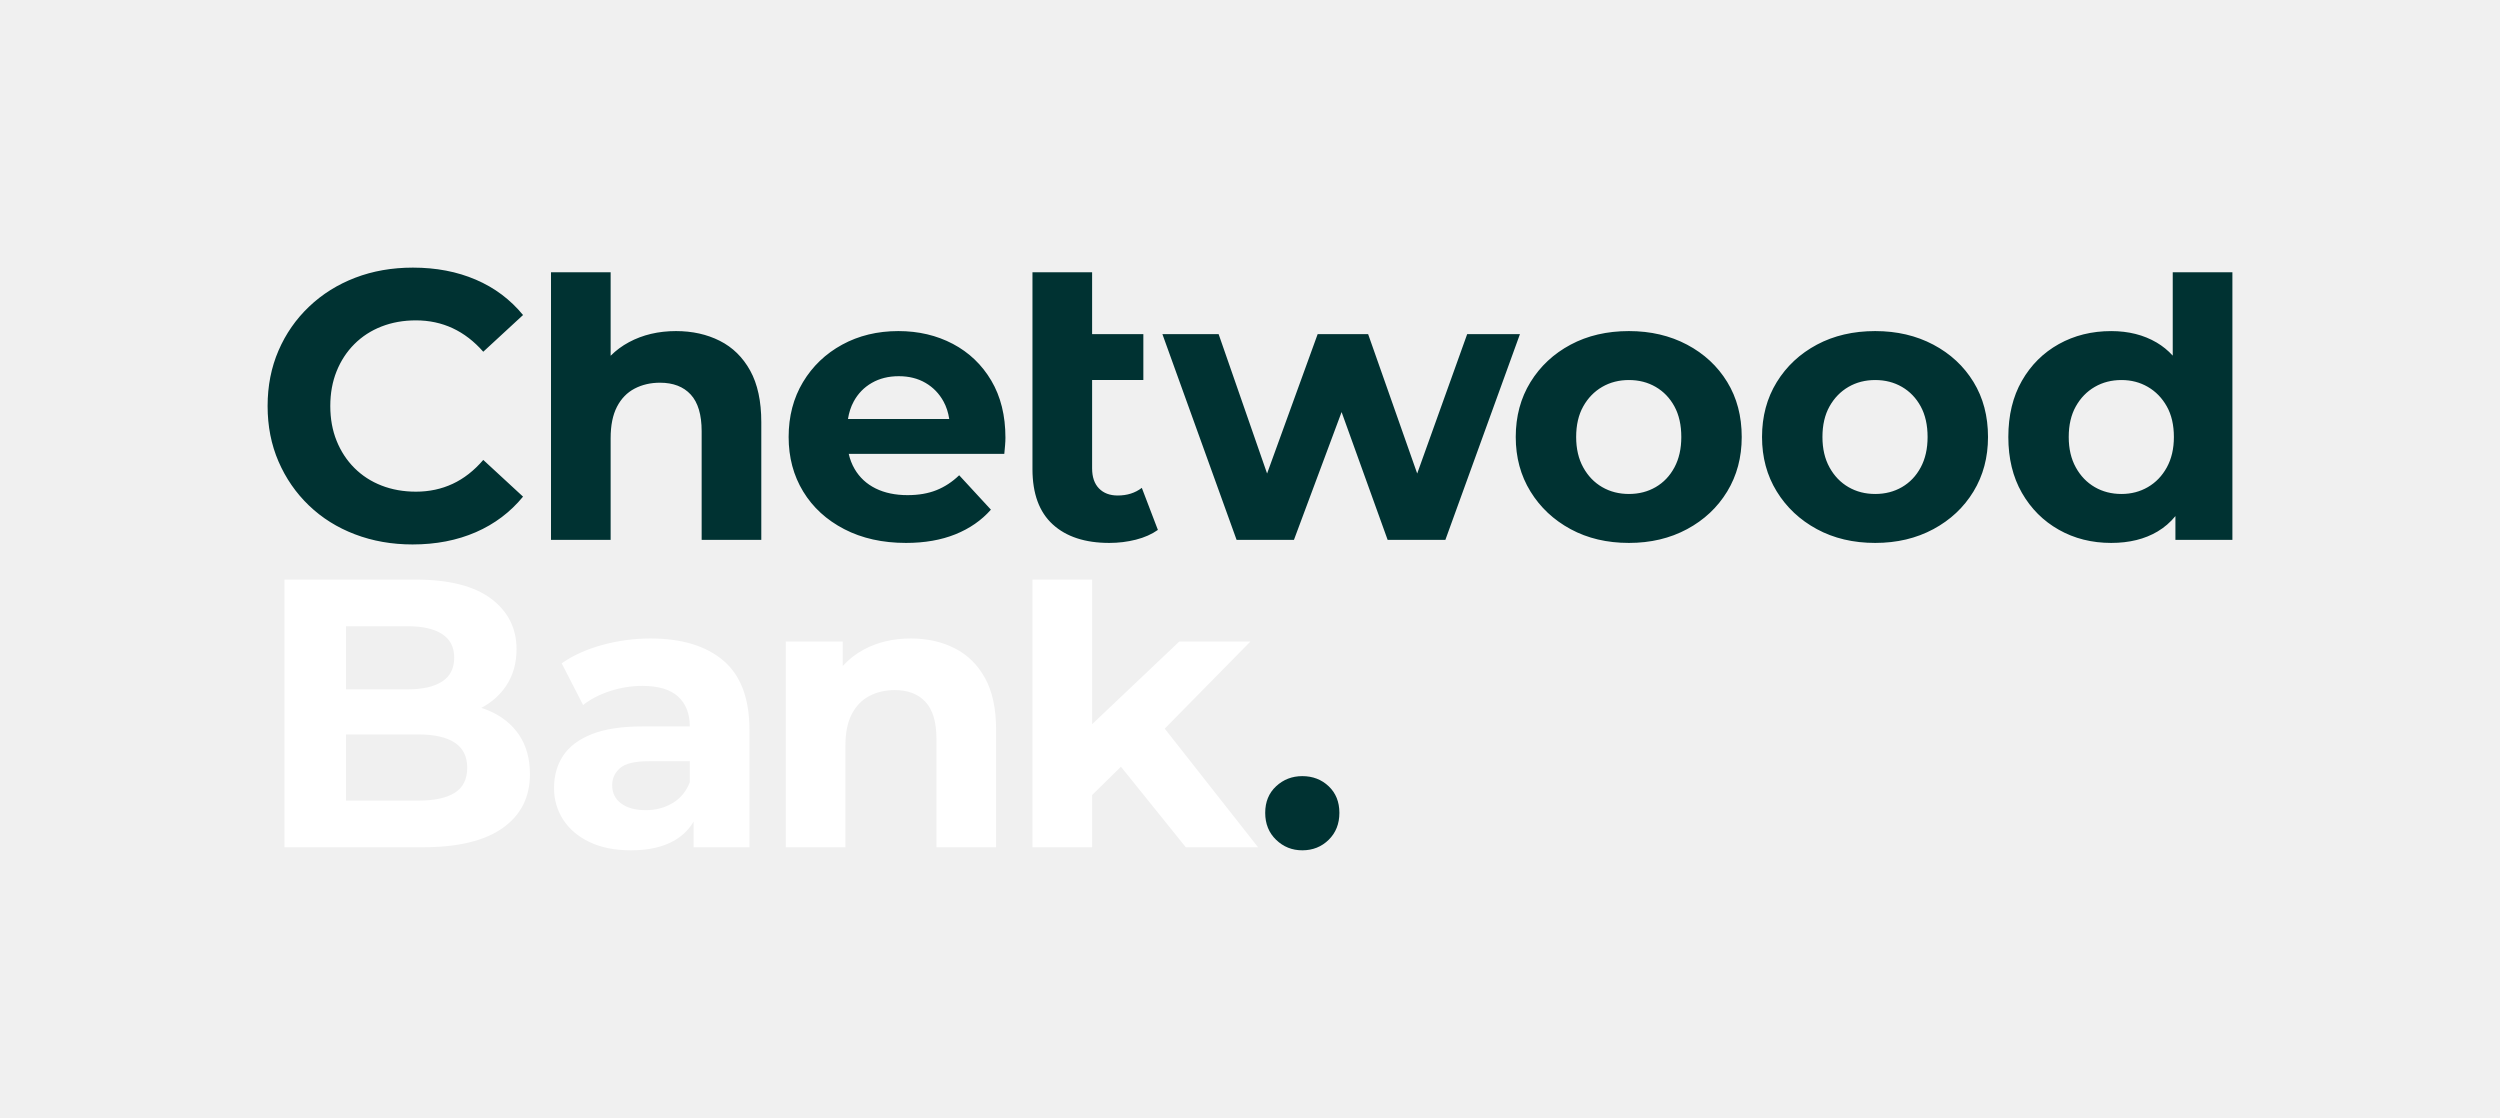
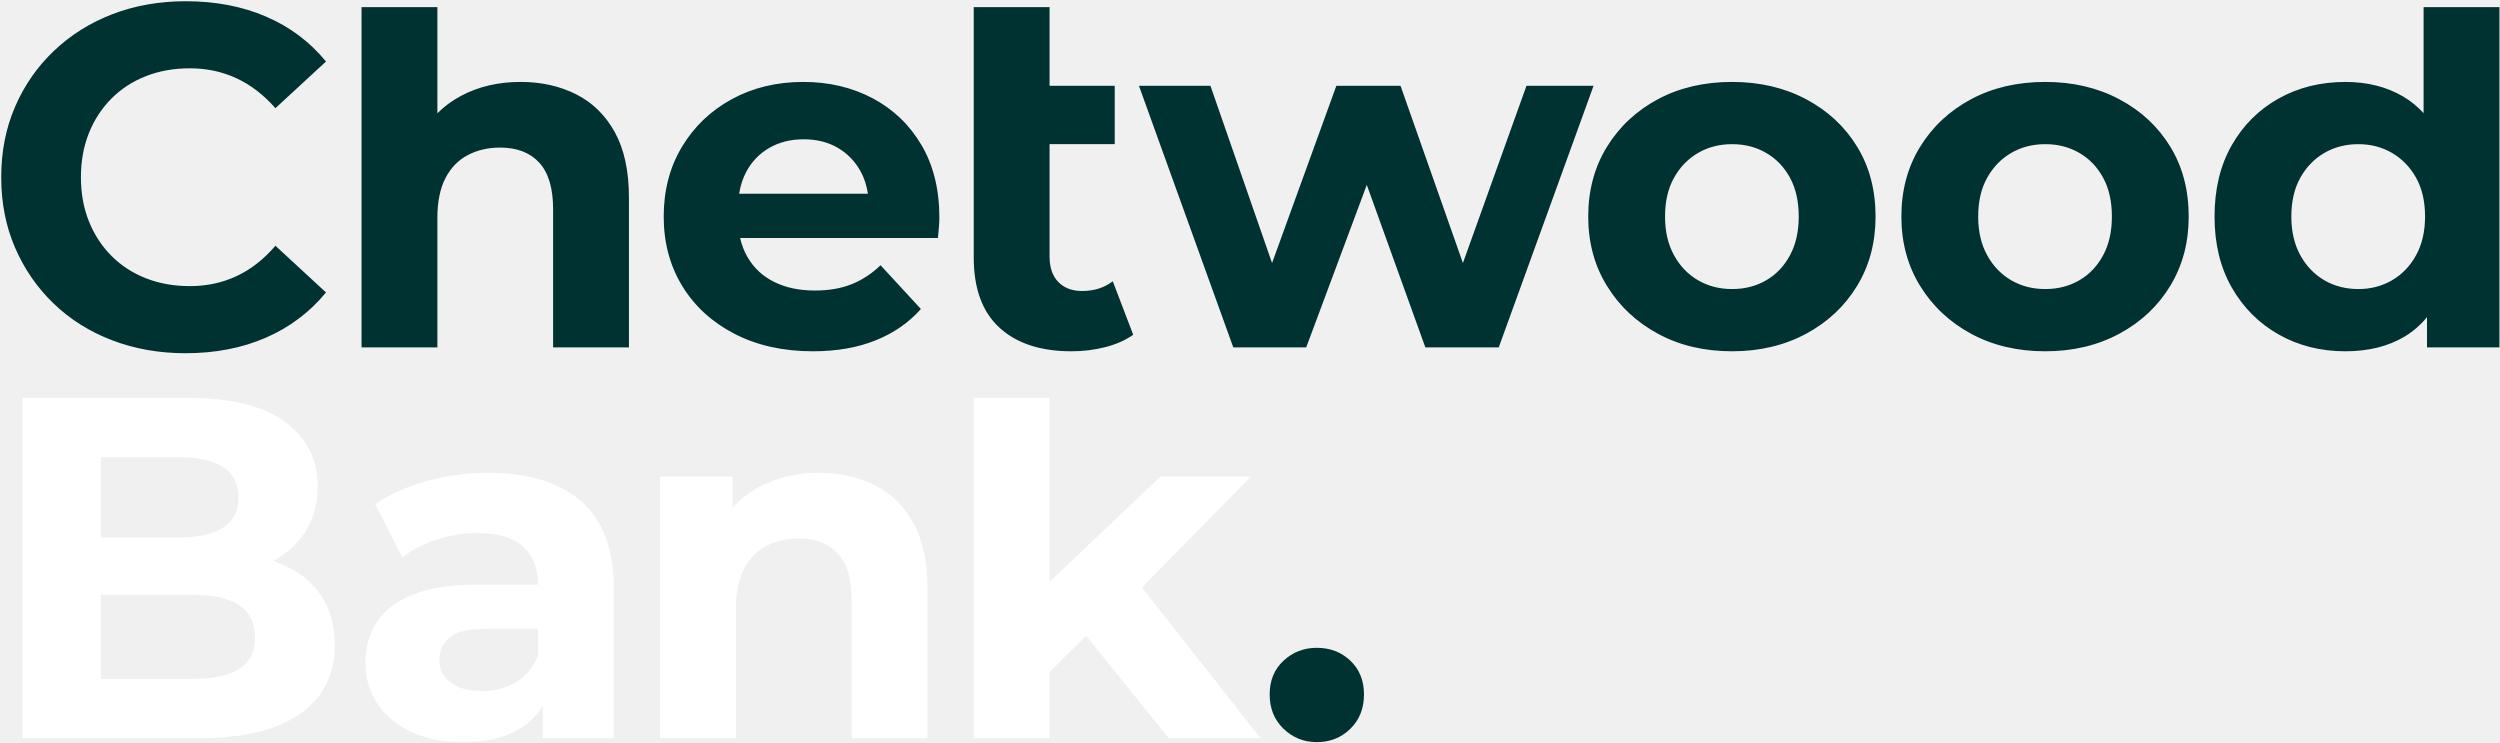
- <svg xmlns="http://www.w3.org/2000/svg" xml:space="preserve" viewBox="0 0 1781.37 796.57">
-   <path d="M348.17 506.3c-1.68-.71-3.43-1.33-5.2-1.91 7.38-3.9 13.31-9.16 17.73-15.8 4.9-7.36 7.36-16.03 7.36-26.02q0-22.335-18.12-35.97c-12.08-9.08-30.11-13.62-54.08-13.62h-93.18v190.73h98.63c25.07 0 44.05-4.59 56.95-13.76s19.35-21.93 19.35-38.28c-.01-11.08-2.6-20.44-7.78-28.07s-12.4-13.39-21.66-17.3m-101.63-60.07h43.87v-.01c10.72 0 18.94 1.86 24.66 5.59s8.58 9.31 8.58 16.76c0 7.63-2.86 13.31-8.58 17.03-5.72 3.73-13.94 5.59-24.66 5.59h-43.87zm77.52 118.65c-5.9 3.73-14.58 5.59-26.02 5.59h-51.5v-47.14h51.5c11.44 0 20.12 1.95 26.02 5.86s8.86 9.86 8.86 17.85c-.01 8.17-2.96 14.12-8.86 17.84m505.87-45.69 61.05-62.07H840.3l-62.12 58.91V412.98h-42.5v190.73h42.5v-37.2l20.54-20.19 46.22 57.39h51.49zm-149.72-57.3c-9.17-4.63-19.58-6.95-31.2-6.95-12.53 0-23.7 2.64-33.51 7.9-5.79 3.11-10.78 7.04-14.99 11.73v-17.46h-40.6V603.7h42.5v-72.48c0-9.08 1.5-16.53 4.5-22.34s7.17-10.12 12.53-12.94c5.36-2.81 11.4-4.22 18.12-4.22 9.44 0 16.76 2.82 21.93 8.45q7.77 8.445 7.77 26.16v77.38h42.5v-83.92c.01-14.89-2.62-27.11-7.89-36.65s-12.49-16.62-21.66-21.25m-164.73 8.86c-12.35-10.53-29.7-15.8-52.04-15.8-11.63 0-23.07 1.55-34.33 4.63-11.26 3.09-20.89 7.45-28.88 13.08l15.26 29.7c5.27-4.18 11.67-7.49 19.21-9.95 7.54-2.45 15.21-3.68 23.02-3.68 11.44 0 19.93 2.55 25.48 7.63 5.54 5.09 8.31 12.17 8.31 21.25h-33.79c-14.9 0-26.97 1.86-36.24 5.59-9.26 3.73-16.03 8.86-20.3 15.39-4.27 6.54-6.4 14.17-6.4 22.89 0 8.36 2.18 15.9 6.54 22.61 4.36 6.72 10.63 12.04 18.8 15.94s17.98 5.86 29.43 5.86c12.9 0 23.43-2.45 31.61-7.36 5.54-3.32 9.88-7.71 13.08-13.11v18.29h39.78v-83.65c-.01-22.34-6.19-38.78-18.54-49.31m-23.96 86.65c-2.56 6.53-6.65 11.48-12.27 14.84-5.63 3.36-11.99 5.04-19.07 5.04-7.45 0-13.31-1.59-17.57-4.77-4.27-3.18-6.4-7.49-6.4-12.94 0-4.9 1.86-8.99 5.59-12.26 3.72-3.27 10.58-4.9 20.57-4.9h29.15z" style="fill:#fff" />
-   <path d="M796.43 353.07q-8.445 0-13.35-5.04c-3.27-3.36-4.9-8.13-4.9-14.3v-62.94h36.51v-32.7h-36.51V194h-42.5v140.28c0 17.44 4.81 30.56 14.44 39.37s23.07 13.21 40.32 13.21c6.54 0 12.85-.77 18.94-2.32 6.08-1.54 11.31-3.86 15.67-6.95l-11.45-29.97c-4.73 3.64-10.45 5.45-17.17 5.45M678.97 245.04c-11.54-6.08-24.48-9.13-38.83-9.13-14.9 0-28.25 3.23-40.05 9.67q-17.715 9.675-27.93 26.7c-6.81 11.35-10.22 24.39-10.22 39.1 0 14.53 3.45 27.48 10.35 38.83s16.66 20.3 29.29 26.84c12.62 6.54 27.29 9.81 44 9.81 13.26 0 24.97-2.04 35.15-6.13 10.17-4.09 18.62-9.95 25.34-17.57l-22.61-24.52c-4.9 4.73-10.31 8.27-16.21 10.63s-12.76 3.54-20.57 3.54c-8.72 0-16.31-1.59-22.75-4.77-6.45-3.18-11.44-7.81-14.99-13.9-1.92-3.3-3.31-6.9-4.18-10.76h110.85c.18-1.81.36-3.77.54-5.86s.27-3.95.27-5.59c.01-15.8-3.36-29.38-10.07-40.73-6.72-11.35-15.85-20.07-27.38-26.16m-74.75 53.53c.71-4.57 2.05-8.7 4.04-12.4 3.08-5.71 7.4-10.16 12.94-13.34s11.94-4.77 19.21-4.77c7.26 0 13.62 1.59 19.07 4.77s9.72 7.59 12.81 13.21c2.05 3.74 3.4 7.92 4.09 12.53zm-91.32-55.71c-9.17-4.63-19.58-6.95-31.2-6.95-12.53 0-23.7 2.64-33.51 7.9-4.93 2.65-9.29 5.88-13.08 9.68V194h-42.5v190.68h42.5V312.2c0-9.08 1.5-16.53 4.5-22.34s7.17-10.12 12.53-12.94c5.36-2.81 11.4-4.22 18.12-4.22 9.44 0 16.76 2.82 21.93 8.45q7.77 8.445 7.77 26.16v77.38h42.5v-83.92c0-14.9-2.64-27.12-7.9-36.66-5.27-9.54-12.49-16.62-21.66-21.25m-260.38 2.31c5.45-5.45 11.9-9.62 19.35-12.53 7.44-2.9 15.62-4.36 24.52-4.36 9.45 0 18.16 1.87 26.16 5.59 7.99 3.73 15.26 9.31 21.8 16.76l28.34-26.16c-9.09-11.07-20.3-19.48-33.65-25.2q-20.025-8.58-44.82-8.58c-14.89 0-28.61 2.41-41.14 7.22s-23.48 11.67-32.83 20.57c-9.36 8.9-16.62 19.34-21.8 31.33s-7.77 25.16-7.77 39.51q0 21.525 7.77 39.51c5.18 11.98 12.4 22.43 21.66 31.33s20.2 15.76 32.83 20.57 26.3 7.22 41.01 7.22c16.71 0 31.74-2.92 45.09-8.73s24.56-14.26 33.65-25.34l-28.34-26.16c-6.54 7.63-13.81 13.31-21.8 17.03-8 3.73-16.72 5.59-26.16 5.59-8.9 0-17.07-1.45-24.52-4.36-7.46-2.9-13.9-7.08-19.35-12.53s-9.67-11.9-12.67-19.35c-3-7.44-4.5-15.7-4.5-24.79 0-9.08 1.5-17.34 4.5-24.79s7.22-13.9 12.67-19.35m1125.07.41c-12.17-6.44-25.97-9.67-41.41-9.67-15.62 0-29.47 3.22-41.55 9.67s-21.62 15.35-28.61 26.7c-6.99 11.36-10.49 24.39-10.49 39.1 0 14.54 3.5 27.48 10.49 38.83 6.99 11.36 16.53 20.3 28.61 26.84q18.12 9.81 41.55 9.81c15.44 0 29.24-3.27 41.41-9.8 12.17-6.54 21.7-15.49 28.61-26.84 6.9-11.35 10.35-24.3 10.35-38.83q0-22.35-10.35-39.24c-6.91-11.27-16.44-20.12-28.61-26.57m-8.99 87.47c-3.27 6.09-7.72 10.76-13.35 14.03s-11.99 4.9-19.07 4.9-13.44-1.63-19.07-4.9c-5.64-3.27-10.13-7.94-13.49-14.03q-5.04-9.12-5.04-21.66c0-8.54 1.68-15.81 5.04-21.8 3.36-6 7.86-10.63 13.49-13.9s11.99-4.9 19.07-4.9 13.44 1.63 19.07 4.9 10.08 7.91 13.35 13.9c3.27 6 4.9 13.26 4.9 21.8 0 8.36-1.63 15.58-4.9 21.66M1548.18 194v59.4c-3.37-3.69-7.19-6.8-11.44-9.31-9.26-5.45-20.07-8.17-32.42-8.17-13.81 0-26.25 3.09-37.33 9.26-11.08 6.18-19.85 14.9-26.29 26.16-6.45 11.26-9.67 24.62-9.67 40.05 0 15.26 3.22 28.52 9.67 39.78s15.21 20.03 26.29 26.29c11.08 6.27 23.52 9.4 37.33 9.4 12.9 0 23.93-2.72 33.1-8.17 4.81-2.86 9.03-6.51 12.67-10.95v16.94h40.6V194zm-4.22 139.05c-3.36 6.09-7.86 10.76-13.49 14.03s-11.9 4.9-18.8 4.9c-7.08 0-13.44-1.63-19.07-4.9s-10.13-7.94-13.49-14.03q-5.04-9.12-5.04-21.66c0-8.54 1.68-15.8 5.04-21.8 3.36-5.99 7.85-10.63 13.49-13.9 5.63-3.27 11.99-4.9 19.07-4.9 6.9 0 13.17 1.63 18.8 4.9s10.12 7.9 13.49 13.9c3.36 5.99 5.04 13.26 5.04 21.8 0 8.35-1.69 15.57-5.04 21.66m-597.21 227.2c-5.09-4.81-11.35-7.22-18.8-7.22-7.26 0-13.48 2.41-18.66 7.22-5.18 4.82-7.77 11.13-7.77 18.94s2.59 14.22 7.77 19.21c5.17 5 11.39 7.49 18.66 7.49 7.44 0 13.71-2.5 18.8-7.49 5.08-4.99 7.63-11.4 7.63-19.21s-2.55-14.12-7.63-18.94m98.68-322.16-35.61 99.31-34.96-99.31h-35.97l-36.03 99.31-34.53-99.31h-40.06l52.86 146.59H922l33.95-91.07 32.81 91.07h41.14l53.13-146.59zm156.67 7.49c-12.17-6.44-25.97-9.67-41.41-9.67-15.62 0-29.47 3.22-41.55 9.67s-21.62 15.35-28.61 26.7c-6.99 11.36-10.49 24.39-10.49 39.1 0 14.54 3.5 27.48 10.49 38.83 6.99 11.36 16.53 20.3 28.61 26.84q18.12 9.81 41.55 9.81c15.44 0 29.24-3.27 41.41-9.8 12.17-6.54 21.7-15.49 28.61-26.84 6.9-11.35 10.35-24.3 10.35-38.83q0-22.35-10.35-39.24c-6.91-11.27-16.44-20.12-28.61-26.57m-8.99 87.47c-3.27 6.09-7.72 10.76-13.35 14.03s-11.99 4.9-19.07 4.9-13.44-1.63-19.07-4.9c-5.64-3.27-10.13-7.94-13.49-14.03q-5.04-9.12-5.04-21.66c0-8.54 1.68-15.81 5.04-21.8 3.36-6 7.86-10.63 13.49-13.9s11.99-4.9 19.07-4.9 13.44 1.63 19.07 4.9 10.08 7.91 13.35 13.9c3.27 6 4.9 13.26 4.9 21.8 0 8.36-1.63 15.58-4.9 21.66" style="fill:#003232" />
+ <svg xmlns="http://www.w3.org/2000/svg" width="1401" height="416" viewBox="0 0 1401 416" fill="none">
+   <path d="M158.17 316.3C156.49 315.59 154.74 314.97 152.97 314.39C160.35 310.49 166.28 305.23 170.7 298.59C175.6 291.23 178.06 282.56 178.06 272.57C178.06 257.68 172.02 245.69 159.94 236.6C147.86 227.52 129.83 222.98 105.86 222.98H12.68V413.71H111.31C136.38 413.71 155.36 409.12 168.26 399.95C181.16 390.78 187.61 378.02 187.61 361.67C187.6 350.59 185.01 341.23 179.83 333.6C174.65 325.97 167.43 320.21 158.17 316.3ZM56.54 256.23H100.41V256.22C111.13 256.22 119.35 258.08 125.07 261.81C130.79 265.54 133.65 271.12 133.65 278.57C133.65 286.2 130.79 291.88 125.07 295.6C119.35 299.33 111.13 301.19 100.41 301.19H56.54V256.23ZM134.06 374.88C128.16 378.61 119.48 380.47 108.04 380.47H56.54V333.33H108.04C119.48 333.33 128.16 335.28 134.06 339.19C139.96 343.1 142.92 349.05 142.92 357.04C142.91 365.21 139.96 371.16 134.06 374.88ZM639.93 329.19L700.98 267.12H650.3L588.18 326.03V222.98H545.68V413.71H588.18V376.51L608.72 356.32L654.94 413.71H706.43L639.93 329.19ZM490.21 271.89C481.04 267.26 470.63 264.94 459.01 264.94C446.48 264.94 435.31 267.58 425.5 272.84C419.71 275.95 414.72 279.88 410.51 284.57V267.11H369.91V413.7H412.41V341.22C412.41 332.14 413.91 324.69 416.91 318.88C419.91 313.07 424.08 308.76 429.44 305.94C434.8 303.13 440.84 301.72 447.56 301.72C457 301.72 464.32 304.54 469.49 310.17C474.67 315.8 477.26 324.52 477.26 336.33V413.71H519.76V329.79C519.77 314.9 517.14 302.68 511.87 293.14C506.6 283.6 499.38 276.52 490.21 271.89ZM325.48 280.75C313.13 270.22 295.78 264.95 273.44 264.95C261.81 264.95 250.37 266.5 239.11 269.58C227.85 272.67 218.22 277.03 210.23 282.66L225.49 312.36C230.76 308.18 237.16 304.87 244.7 302.41C252.24 299.96 259.91 298.73 267.72 298.73C279.16 298.73 287.65 301.28 293.2 306.36C298.74 311.45 301.51 318.53 301.51 327.61H267.72C252.82 327.61 240.75 329.47 231.48 333.2C222.22 336.93 215.45 342.06 211.18 348.59C206.91 355.13 204.78 362.76 204.78 371.48C204.78 379.84 206.96 387.38 211.32 394.09C215.68 400.81 221.95 406.13 230.12 410.03C238.29 413.93 248.1 415.89 259.55 415.89C272.45 415.89 282.98 413.44 291.16 408.53C296.7 405.21 301.04 400.82 304.24 395.42V413.71H344.02V330.06C344.01 307.72 337.83 291.28 325.48 280.75ZM301.52 367.4C298.96 373.93 294.87 378.88 289.25 382.24C283.62 385.6 277.26 387.28 270.18 387.28C262.73 387.28 256.87 385.69 252.61 382.51C248.34 379.33 246.21 375.02 246.21 369.57C246.21 364.67 248.07 360.58 251.8 357.31C255.52 354.04 262.38 352.41 272.37 352.41H301.52V367.4Z" fill="white" />
+   <path d="M606.43 163.07C600.8 163.07 596.35 161.39 593.08 158.03C589.81 154.67 588.18 149.9 588.18 143.73V80.79H624.69V48.09H588.18V4H545.68V144.28C545.68 161.72 550.49 174.84 560.12 183.65C569.75 192.46 583.19 196.86 600.44 196.86C606.98 196.86 613.29 196.09 619.38 194.54C625.46 193 630.69 190.68 635.05 187.59L623.6 157.62C618.87 161.26 613.15 163.07 606.43 163.07ZM488.97 55.04C477.43 48.96 464.49 45.91 450.14 45.91C435.24 45.91 421.89 49.14 410.09 55.58C398.28 62.03 388.97 70.93 382.16 82.28C375.35 93.63 371.94 106.67 371.94 121.38C371.94 135.91 375.39 148.86 382.29 160.21C389.19 171.56 398.95 180.51 411.58 187.05C424.2 193.59 438.87 196.86 455.58 196.86C468.84 196.86 480.55 194.82 490.73 190.73C500.9 186.64 509.35 180.78 516.07 173.16L493.46 148.64C488.56 153.37 483.15 156.91 477.25 159.27C471.35 161.63 464.49 162.81 456.68 162.81C447.96 162.81 440.37 161.22 433.93 158.04C427.48 154.86 422.49 150.23 418.94 144.14C417.02 140.84 415.63 137.24 414.76 133.38H525.61C525.79 131.57 525.97 129.61 526.15 127.52C526.33 125.43 526.42 123.57 526.42 121.93C526.43 106.13 523.06 92.55 516.35 81.2C509.63 69.85 500.5 61.13 488.97 55.04ZM414.22 108.57C414.93 104 416.27 99.87 418.26 96.17C421.34 90.46 425.66 86.01 431.2 82.83C436.74 79.65 443.14 78.06 450.41 78.06C457.67 78.06 464.03 79.65 469.48 82.83C474.93 86.01 479.2 90.42 482.29 96.04C484.34 99.78 485.69 103.96 486.38 108.57H414.22ZM322.9 52.86C313.73 48.23 303.32 45.91 291.7 45.91C279.17 45.91 268 48.55 258.19 53.81C253.26 56.46 248.9 59.69 245.11 63.49V4H202.61V194.68H245.11V122.2C245.11 113.12 246.61 105.67 249.61 99.86C252.61 94.05 256.78 89.74 262.14 86.92C267.5 84.11 273.54 82.7 280.26 82.7C289.7 82.7 297.02 85.52 302.19 91.15C307.37 96.78 309.96 105.5 309.96 117.31V194.69H352.46V110.77C352.46 95.87 349.82 83.65 344.56 74.11C339.29 64.57 332.07 57.49 322.9 52.86ZM62.52 55.17C67.97 49.72 74.42 45.55 81.87 42.64C89.31 39.74 97.49 38.28 106.39 38.28C115.84 38.28 124.55 40.15 132.55 43.87C140.54 47.6 147.81 53.18 154.35 60.63L182.69 34.47C173.6 23.4 162.39 14.99 149.04 9.27C135.69 3.55 120.75 0.69 104.22 0.69C89.33 0.69 75.61 3.1 63.08 7.91C50.55 12.72 39.6 19.58 30.25 28.48C20.89 37.38 13.63 47.82 8.45 59.81C3.27 71.8 0.68 84.97 0.68 99.32C0.68 113.67 3.27 126.84 8.45 138.83C13.63 150.81 20.85 161.26 30.11 170.16C39.37 179.06 50.31 185.92 62.94 190.73C75.57 195.54 89.24 197.95 103.95 197.95C120.66 197.95 135.69 195.03 149.04 189.22C162.39 183.41 173.6 174.96 182.69 163.88L154.35 137.72C147.81 145.35 140.54 151.03 132.55 154.75C124.55 158.48 115.83 160.34 106.39 160.34C97.49 160.34 89.32 158.89 81.87 155.98C74.41 153.08 67.97 148.9 62.52 143.45C57.07 138 52.85 131.55 49.85 124.1C46.85 116.66 45.35 108.4 45.35 99.31C45.35 90.23 46.85 81.97 49.85 74.52C52.85 67.07 57.07 60.62 62.52 55.17ZM1187.59 55.58C1175.42 49.14 1161.62 45.91 1146.18 45.91C1130.56 45.91 1116.71 49.13 1104.63 55.58C1092.55 62.03 1083.01 70.93 1076.02 82.28C1069.03 93.64 1065.53 106.67 1065.53 121.38C1065.53 135.92 1069.03 148.86 1076.02 160.21C1083.01 171.57 1092.55 180.51 1104.63 187.05C1116.71 193.59 1130.56 196.86 1146.18 196.86C1161.62 196.86 1175.42 193.59 1187.59 187.06C1199.76 180.52 1209.29 171.57 1216.2 160.22C1223.1 148.87 1226.55 135.92 1226.55 121.39C1226.55 106.49 1223.1 93.41 1216.2 82.15C1209.29 70.88 1199.76 62.03 1187.59 55.58ZM1178.6 143.05C1175.33 149.14 1170.88 153.81 1165.25 157.08C1159.62 160.35 1153.26 161.98 1146.18 161.98C1139.1 161.98 1132.74 160.35 1127.11 157.08C1121.47 153.81 1116.98 149.14 1113.62 143.05C1110.26 136.97 1108.58 129.75 1108.58 121.39C1108.58 112.85 1110.26 105.58 1113.62 99.59C1116.98 93.59 1121.48 88.96 1127.11 85.69C1132.74 82.42 1139.1 80.79 1146.18 80.79C1153.26 80.79 1159.62 82.42 1165.25 85.69C1170.88 88.96 1175.33 93.6 1178.6 99.59C1181.87 105.59 1183.5 112.85 1183.5 121.39C1183.5 129.75 1181.87 136.97 1178.6 143.05ZM1358.18 4V63.4C1354.81 59.71 1350.99 56.6 1346.74 54.09C1337.48 48.64 1326.67 45.92 1314.32 45.92C1300.51 45.92 1288.07 49.01 1276.99 55.18C1265.91 61.36 1257.14 70.08 1250.7 81.34C1244.25 92.6 1241.03 105.96 1241.03 121.39C1241.03 136.65 1244.25 149.91 1250.7 161.17C1257.15 172.43 1265.91 181.2 1276.99 187.46C1288.07 193.73 1300.51 196.86 1314.32 196.86C1327.22 196.86 1338.25 194.14 1347.42 188.69C1352.23 185.83 1356.45 182.18 1360.09 177.74V194.68H1400.69V4H1358.18ZM1353.96 143.05C1350.6 149.14 1346.1 153.81 1340.47 157.08C1334.84 160.35 1328.57 161.98 1321.67 161.98C1314.59 161.98 1308.23 160.35 1302.6 157.08C1296.97 153.81 1292.47 149.14 1289.11 143.05C1285.75 136.97 1284.07 129.75 1284.07 121.39C1284.07 112.85 1285.75 105.59 1289.11 99.59C1292.47 93.6 1296.96 88.96 1302.6 85.69C1308.23 82.42 1314.59 80.79 1321.67 80.79C1328.57 80.79 1334.84 82.42 1340.47 85.69C1346.1 88.96 1350.59 93.59 1353.96 99.59C1357.32 105.58 1359 112.85 1359 121.39C1359 129.74 1357.31 136.96 1353.96 143.05ZM756.75 370.25C751.66 365.44 745.4 363.03 737.95 363.03C730.69 363.03 724.47 365.44 719.29 370.25C714.11 375.07 711.52 381.38 711.52 389.19C711.52 397 714.11 403.41 719.29 408.4C724.46 413.4 730.68 415.89 737.95 415.89C745.39 415.89 751.66 413.39 756.75 408.4C761.83 403.41 764.38 397 764.38 389.19C764.38 381.38 761.83 375.07 756.75 370.25ZM855.43 48.09L819.82 147.4L784.86 48.09H748.89L712.86 147.4L678.33 48.09H638.27L691.13 194.68H732L765.95 103.61L798.76 194.68H839.9L893.03 48.09H855.43ZM1012.1 55.58C999.93 49.14 986.13 45.91 970.69 45.91C955.07 45.91 941.22 49.13 929.14 55.58C917.06 62.03 907.52 70.93 900.53 82.28C893.54 93.64 890.04 106.67 890.04 121.38C890.04 135.92 893.54 148.86 900.53 160.21C907.52 171.57 917.06 180.51 929.14 187.05C941.22 193.59 955.07 196.86 970.69 196.86C986.13 196.86 999.93 193.59 1012.1 187.06C1024.27 180.52 1033.8 171.57 1040.71 160.22C1047.61 148.87 1051.06 135.92 1051.06 121.39C1051.06 106.49 1047.61 93.41 1040.71 82.15C1033.8 70.88 1024.27 62.03 1012.1 55.58ZM1003.11 143.05C999.84 149.14 995.39 153.81 989.76 157.08C984.13 160.35 977.77 161.98 970.69 161.98C963.61 161.98 957.25 160.35 951.62 157.08C945.98 153.81 941.49 149.14 938.13 143.05C934.77 136.97 933.09 129.75 933.09 121.39C933.09 112.85 934.77 105.58 938.13 99.59C941.49 93.59 945.99 88.96 951.62 85.69C957.25 82.42 963.61 80.79 970.69 80.79C977.77 80.79 984.13 82.42 989.76 85.69C995.39 88.96 999.84 93.6 1003.11 99.59C1006.38 105.59 1008.01 112.85 1008.01 121.39C1008.01 129.75 1006.38 136.97 1003.11 143.05Z" fill="#003232" />
</svg>
